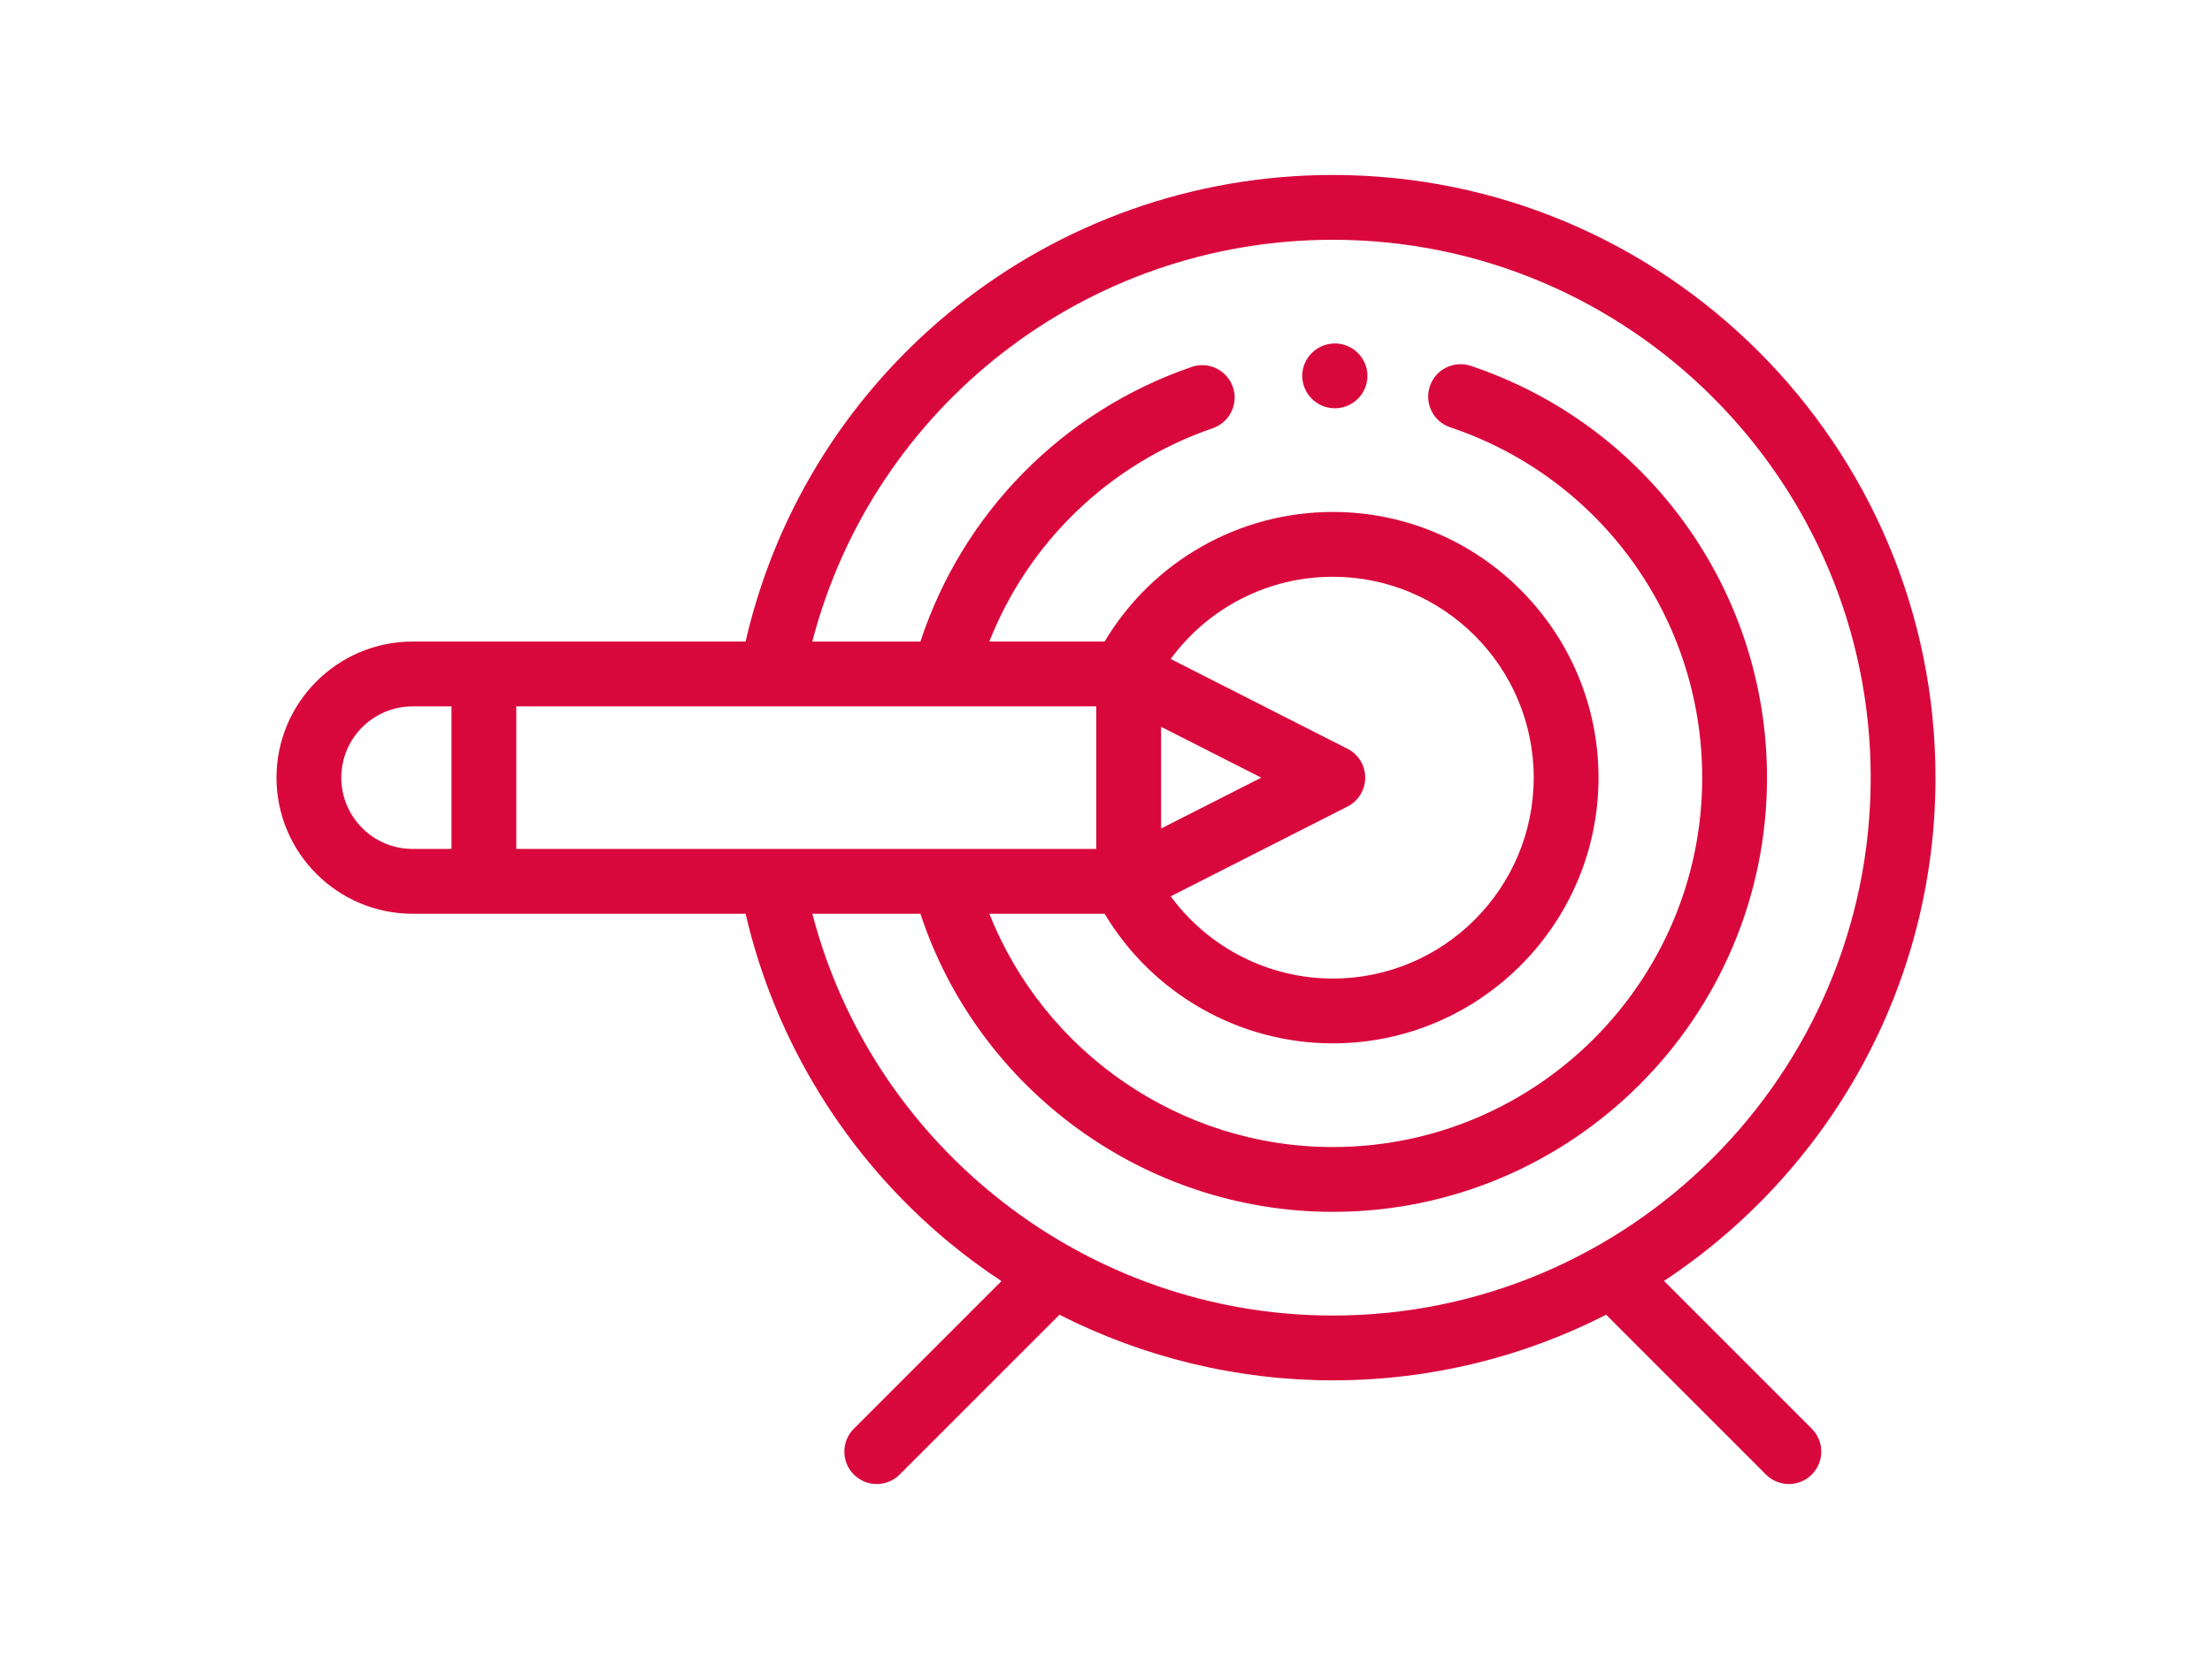
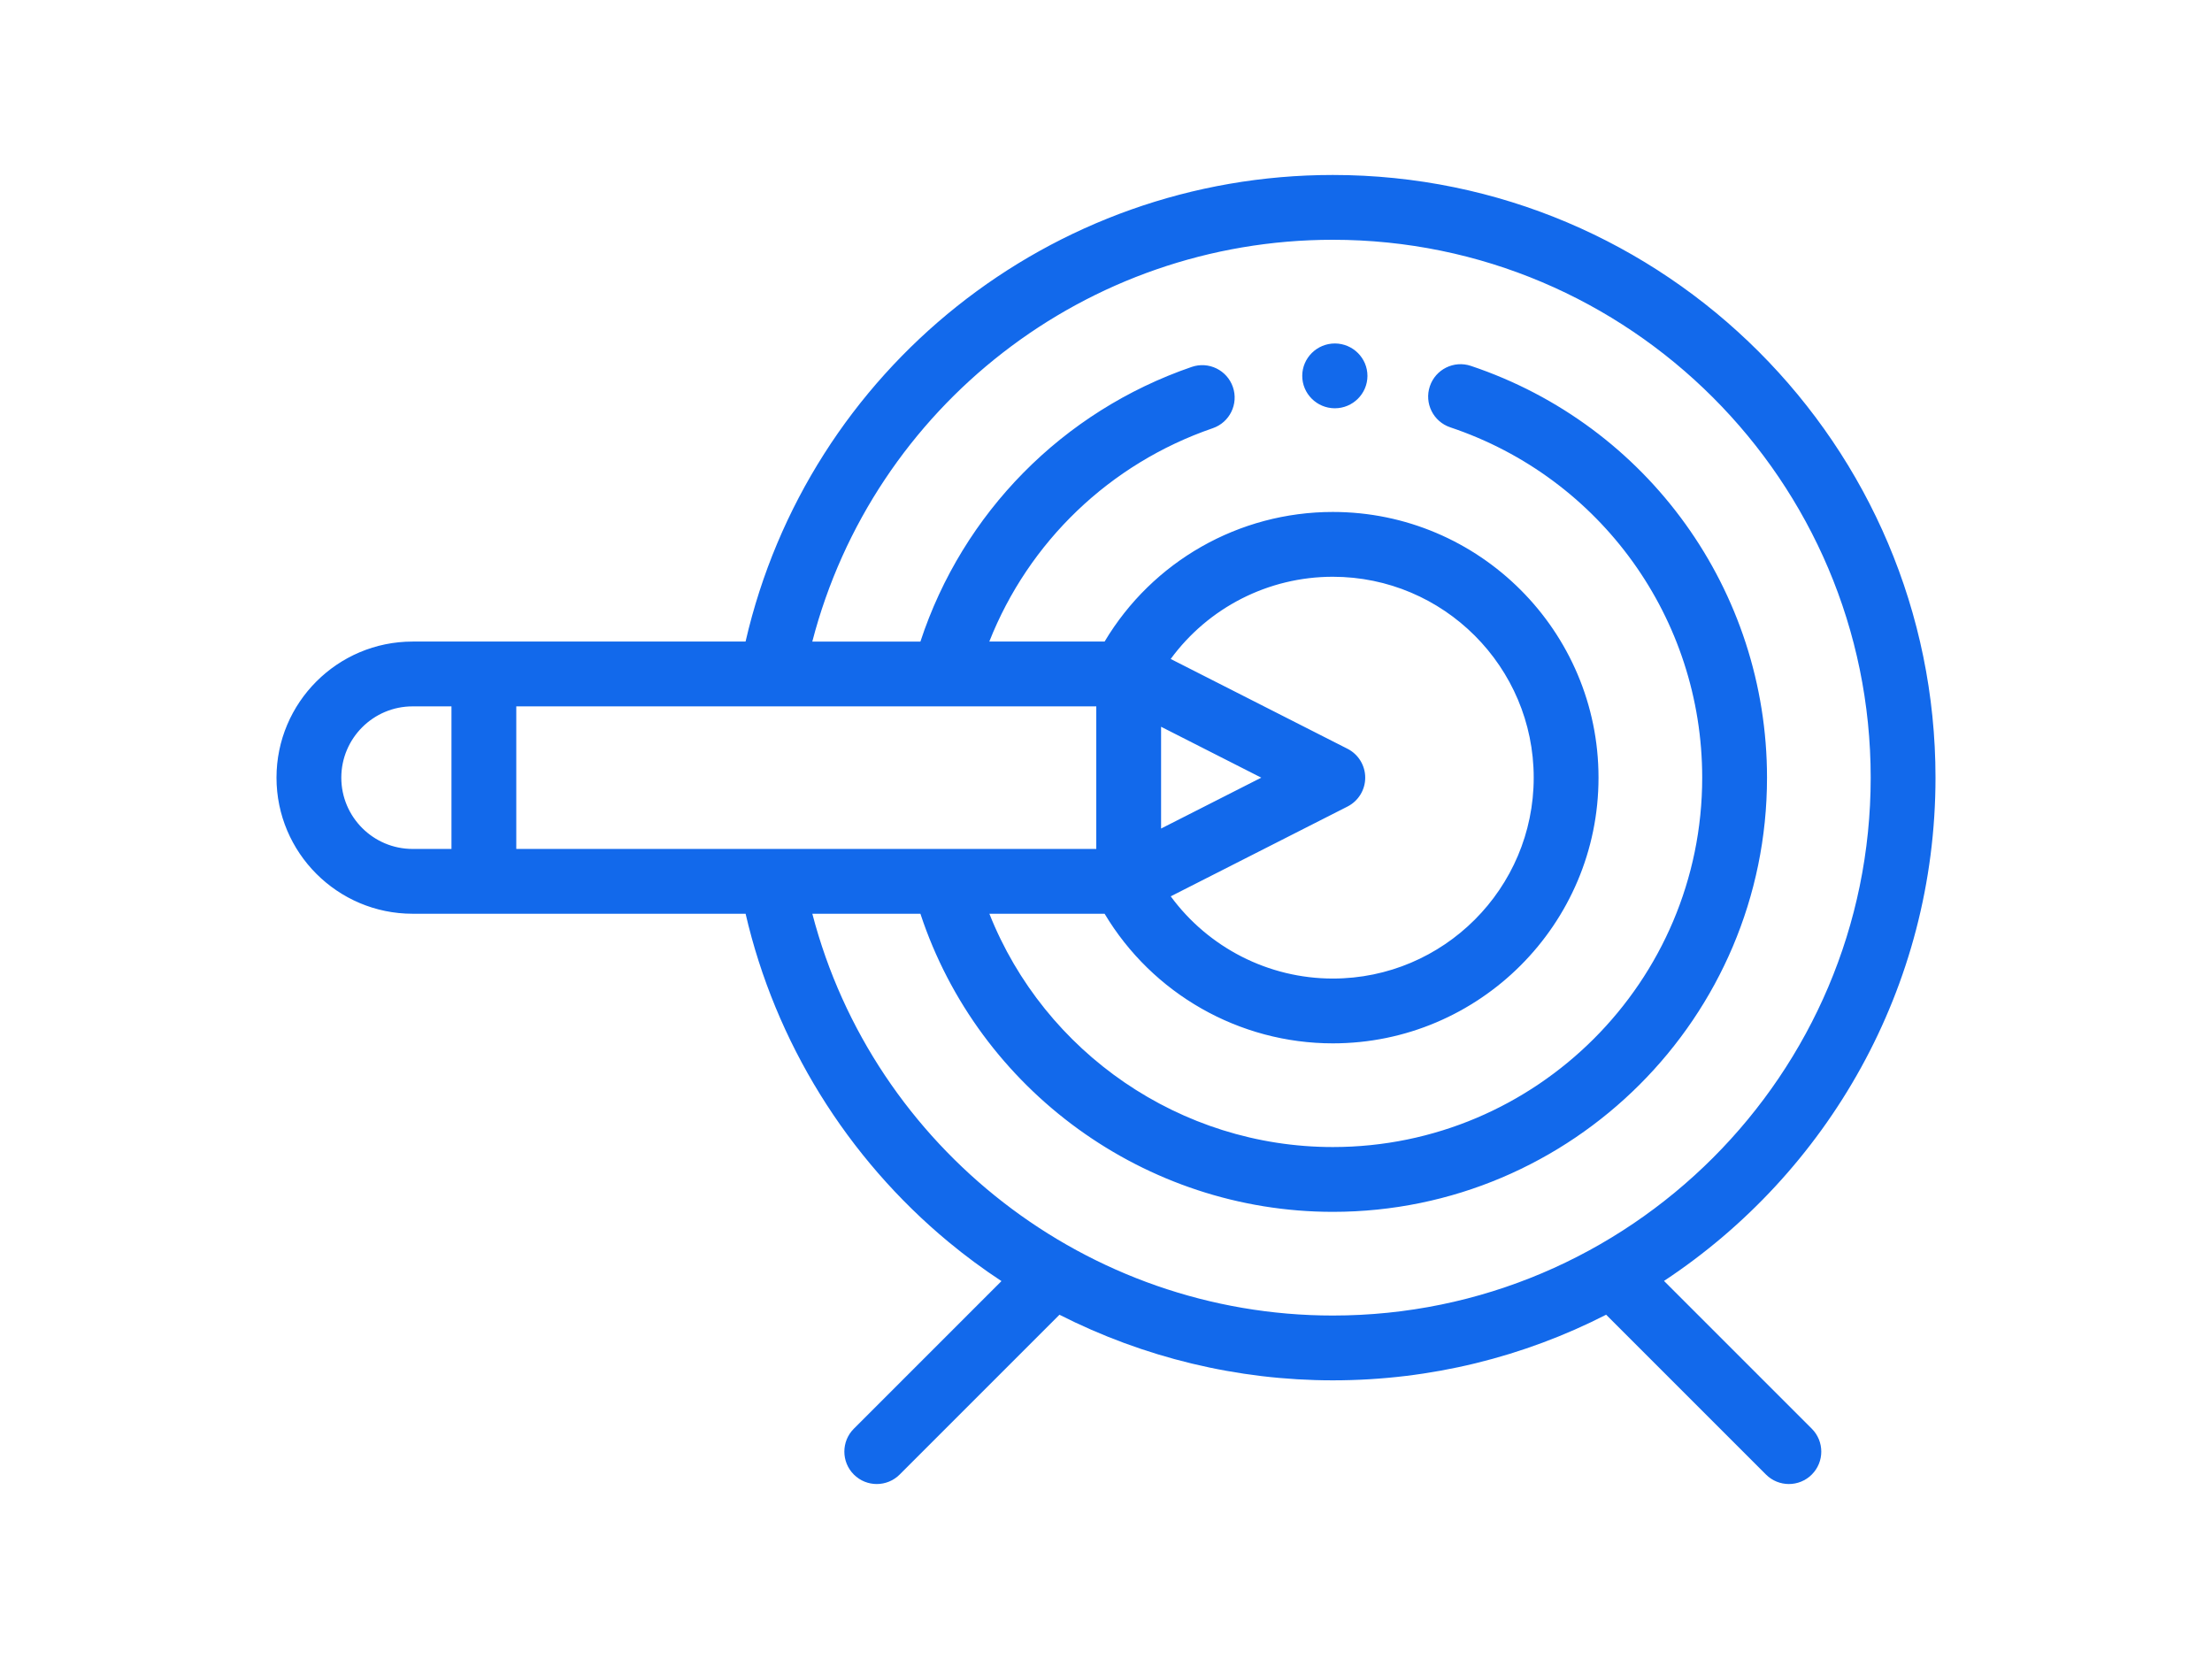
<svg xmlns="http://www.w3.org/2000/svg" version="1.1" id="Layer_1" x="0px" y="0px" width="1600px" height="1200px" viewBox="0 0 1600 1200" enable-background="new 0 0 1600 1200" xml:space="preserve">
  <g id="XMLID_1373_">
    <g id="XMLID_156_">
-       <path id="XMLID_157_" fill="#D9083C" d="M965.584,248.44c-0.019,0-0.037,0-0.056,0c-12.907,0-23.531,10.441-23.578,23.355    c-0.047,12.935,10.535,23.461,23.47,23.522c0.037,0,0.073,0,0.11,0c12.935,0,23.564-10.477,23.58-23.409    C989.122,258.973,978.519,248.47,965.584,248.44z" />
-       <path id="XMLID_185_" fill="#D9083C" d="M1203.62,926.527C1321.834,848.47,1400,714.452,1400,562.5    c0-240.377-195.56-435.938-435.938-435.938c-203.895,0-379.488,140.789-424.777,337.5H298.438    c-54.279,0-98.438,44.159-98.438,98.438s44.159,98.438,98.438,98.438h240.877c21.403,92.541,73.233,176.51,146.916,237.509    c12.23,10.125,24.97,19.533,38.154,28.202l-106.777,106.776c-9.152,9.152-9.152,23.993,0,33.148    c4.577,4.577,10.575,6.865,16.573,6.865s11.995-2.287,16.573-6.865l115.584-115.584c60.86,30.933,128.684,47.449,197.726,47.449    c71.128,0,138.328-17.13,197.705-47.47l115.605,115.605c4.577,4.577,10.575,6.865,16.573,6.865c5.998,0,11.995-2.287,16.573-6.865    c9.152-9.152,9.152-23.993,0-33.148L1203.62,926.527z M683.155,510.938c0.023,0,0.047,0.005,0.07,0.005    c0.038,0,0.073-0.005,0.11-0.005h109.634v103.125H373.438V510.938H683.155z M912.308,562.5l-72.464,36.806v-73.615L912.308,562.5z     M974.675,583.397c7.868-3.996,12.825-12.073,12.825-20.897s-4.955-16.901-12.825-20.897l-127.877-64.952    c27.173-37.092,70.54-59.463,117.265-59.463c80.126,0,145.313,65.187,145.313,145.313s-65.187,145.313-145.313,145.313    c-46.559,0-90.052-22.423-117.239-59.475L974.675,583.397z M246.875,562.5c0-28.432,23.13-51.563,51.563-51.563h28.125v103.125    h-28.125C270.005,614.063,246.875,590.932,246.875,562.5z M587.579,660.938h78.178    c42.103,127.678,162.691,215.625,298.308,215.625c173.175,0,314.062-140.888,314.062-314.063    c0-135.218-86.086-254.916-214.214-297.851c-12.279-4.111-25.559,2.503-29.67,14.777c-4.113,12.274,2.501,25.556,14.775,29.67    c108.996,36.523,182.231,138.361,182.231,253.404c0,147.328-119.862,267.188-267.188,267.188    c-110.1,0-208.516-68.145-248.416-168.75h83.346c34.62,57.947,97.399,93.75,165.073,93.75    c105.973,0,192.187-86.215,192.187-192.188s-86.215-192.188-192.187-192.188c-67.908,0-130.441,35.73-165.075,93.75h-83.402    c28.5-72.169,87.145-128.745,161.644-154.329c12.244-4.205,18.759-17.538,14.555-29.78c-4.207-12.244-17.545-18.764-29.78-14.552    c-93.417,32.081-165.642,105.623-196.249,198.663H587.56c44.151-169.999,198.192-290.627,376.502-290.627    c214.528,0,389.063,174.532,389.063,389.063s-174.534,389.063-389.063,389.063C786.741,951.563,631.794,830.588,587.579,660.938z" />
+       <path id="XMLID_157_" fill="rgb(18, 105, 235)" d="M965.584,248.44c-0.019,0-0.037,0-0.056,0c-12.907,0-23.531,10.441-23.578,23.355    c-0.047,12.935,10.535,23.461,23.47,23.522c0.037,0,0.073,0,0.11,0c12.935,0,23.564-10.477,23.58-23.409    C989.122,258.973,978.519,248.47,965.584,248.44z" />
+       <path id="XMLID_185_" fill="rgb(18, 105, 235)" d="M1203.62,926.527C1321.834,848.47,1400,714.452,1400,562.5    c0-240.377-195.56-435.938-435.938-435.938c-203.895,0-379.488,140.789-424.777,337.5H298.438    c-54.279,0-98.438,44.159-98.438,98.438s44.159,98.438,98.438,98.438h240.877c21.403,92.541,73.233,176.51,146.916,237.509    c12.23,10.125,24.97,19.533,38.154,28.202l-106.777,106.776c-9.152,9.152-9.152,23.993,0,33.148    c4.577,4.577,10.575,6.865,16.573,6.865s11.995-2.287,16.573-6.865l115.584-115.584c60.86,30.933,128.684,47.449,197.726,47.449    c71.128,0,138.328-17.13,197.705-47.47l115.605,115.605c4.577,4.577,10.575,6.865,16.573,6.865c5.998,0,11.995-2.287,16.573-6.865    c9.152-9.152,9.152-23.993,0-33.148L1203.62,926.527z M683.155,510.938c0.023,0,0.047,0.005,0.07,0.005    c0.038,0,0.073-0.005,0.11-0.005h109.634v103.125H373.438V510.938H683.155z M912.308,562.5l-72.464,36.806v-73.615L912.308,562.5z     M974.675,583.397c7.868-3.996,12.825-12.073,12.825-20.897s-4.955-16.901-12.825-20.897l-127.877-64.952    c27.173-37.092,70.54-59.463,117.265-59.463c80.126,0,145.313,65.187,145.313,145.313s-65.187,145.313-145.313,145.313    c-46.559,0-90.052-22.423-117.239-59.475L974.675,583.397z M246.875,562.5c0-28.432,23.13-51.563,51.563-51.563h28.125v103.125    h-28.125C270.005,614.063,246.875,590.932,246.875,562.5z M587.579,660.938h78.178    c42.103,127.678,162.691,215.625,298.308,215.625c173.175,0,314.062-140.888,314.062-314.063    c0-135.218-86.086-254.916-214.214-297.851c-12.279-4.111-25.559,2.503-29.67,14.777c-4.113,12.274,2.501,25.556,14.775,29.67    c108.996,36.523,182.231,138.361,182.231,253.404c0,147.328-119.862,267.188-267.188,267.188    c-110.1,0-208.516-68.145-248.416-168.75h83.346c34.62,57.947,97.399,93.75,165.073,93.75    c105.973,0,192.187-86.215,192.187-192.188s-86.215-192.188-192.187-192.188c-67.908,0-130.441,35.73-165.075,93.75h-83.402    c28.5-72.169,87.145-128.745,161.644-154.329c12.244-4.205,18.759-17.538,14.555-29.78c-4.207-12.244-17.545-18.764-29.78-14.552    c-93.417,32.081-165.642,105.623-196.249,198.663H587.56c44.151-169.999,198.192-290.627,376.502-290.627    c214.528,0,389.063,174.532,389.063,389.063s-174.534,389.063-389.063,389.063C786.741,951.563,631.794,830.588,587.579,660.938z" />
    </g>
  </g>
</svg>
